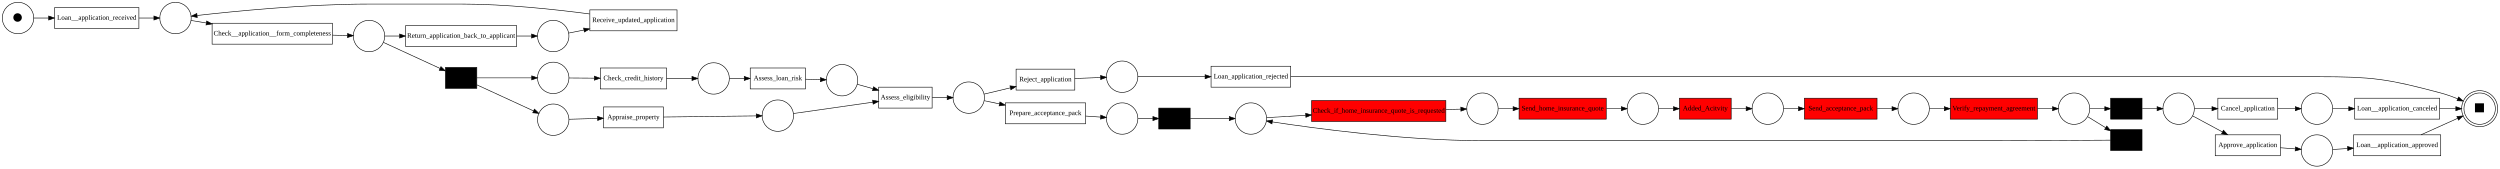
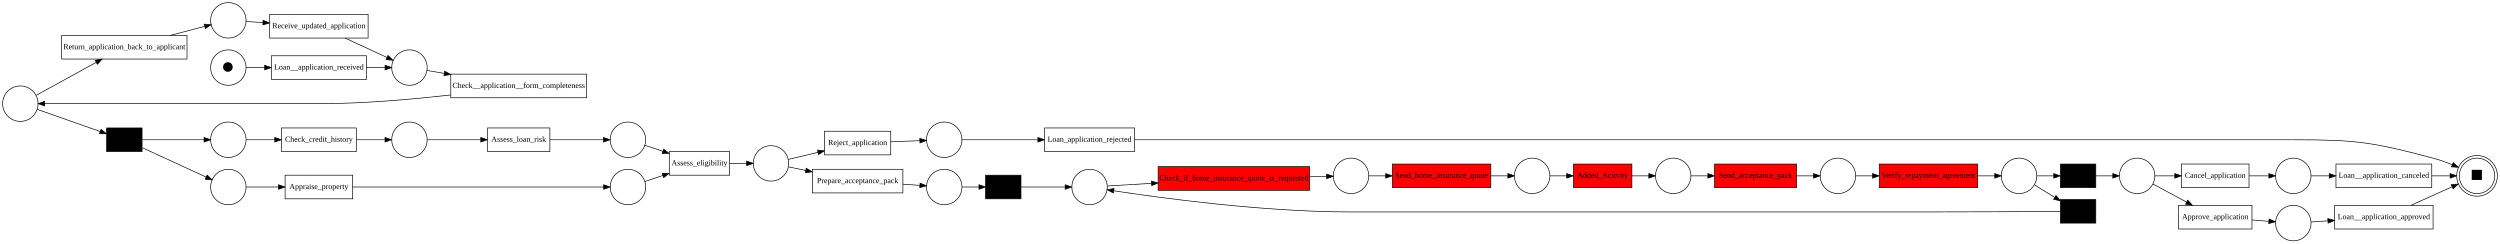
- <svg xmlns="http://www.w3.org/2000/svg" width="4302pt" height="290pt" viewBox="0.00 0.00 4302.00 290.00">
-   <g id="graph0" class="graph" transform="scale(1 1) rotate(0) translate(4 286)">
+ <svg xmlns="http://www.w3.org/2000/svg" width="3810pt" height="371pt" viewBox="0.00 0.00 3810.00 371.00">
+   <g id="graph0" class="graph" transform="scale(1 1) rotate(0) translate(4 367)">
    <g id="node1" class="node">
-       <polygon fill="none" stroke="black" points="235,-273 90,-273 90,-237 235,-237 235,-273" />
-       <text text-anchor="middle" x="162.5" y="-251.9" font-family="Times New Roman,serif" font-size="12.00">Loan__application_received</text>
+       <polygon fill="black" stroke="black" points="212.5,-172 158.5,-172 158.5,-136 212.5,-136 212.5,-172" />
+     </g>
+     <g id="node26" class="node">
+       <ellipse fill="none" stroke="black" cx="344" cy="-82" rx="27" ry="27" />
+     </g>
+     <g id="edge47" class="edge">
+       <path fill="none" stroke="black" d="M212.69,-141.95C239.43,-129.65 281.01,-110.52 309.98,-97.19" />
+       <polygon fill="black" stroke="black" points="311.66,-100.27 319.29,-92.91 308.74,-93.91 311.66,-100.27" />
+     </g>
+     <g id="node28" class="node">
+       <ellipse fill="none" stroke="black" cx="344" cy="-154" rx="27" ry="27" />
+     </g>
+     <g id="edge48" class="edge">
+       <path fill="none" stroke="black" d="M212.69,-154C238.5,-154 278.13,-154 306.91,-154" />
+       <polygon fill="black" stroke="black" points="306.98,-157.5 316.98,-154 306.98,-150.5 306.98,-157.5" />
+     </g>
+     <g id="node2" class="node">
+       <polygon fill="none" stroke="black" points="533.5,-100 430.5,-100 430.5,-64 533.5,-64 533.5,-100" />
+       <text text-anchor="middle" x="482" y="-78.9" font-family="Times New Roman,serif" font-size="12.00">Appraise_property</text>
+     </g>
+     <g id="node27" class="node">
+       <ellipse fill="none" stroke="black" cx="953" cy="-82" rx="27" ry="27" />
+     </g>
+     <g id="edge3" class="edge">
+       <path fill="none" stroke="black" d="M533.64,-82C628.94,-82 832.83,-82 915.78,-82" />
+       <polygon fill="black" stroke="black" points="915.97,-85.5 925.97,-82 915.97,-78.5 915.97,-85.5" />
+     </g>
+     <g id="node3" class="node">
+       <polygon fill="black" stroke="black" points="3190,-63 3136,-63 3136,-27 3190,-27 3190,-63" />
+     </g>
+     <g id="node35" class="node">
+       <ellipse fill="none" stroke="black" cx="1656.5" cy="-82" rx="27" ry="27" />
+     </g>
+     <g id="edge49" class="edge">
+       <path fill="none" stroke="black" d="M3135.9,-44.81C3093.82,-44.52 3008.39,-44 2936,-44 2054,-44 2054,-44 2054,-44 1920.48,-44 1762.81,-65.62 1693.38,-76.24" />
+       <polygon fill="black" stroke="black" points="1692.74,-72.8 1683.4,-77.79 1693.81,-79.72 1692.74,-72.8" />
+     </g>
+     <g id="node4" class="node">
+       <polygon fill="none" stroke="black" points="3702,-117 3556,-117 3556,-81 3702,-81 3702,-117" />
+       <text text-anchor="middle" x="3629" y="-95.9" font-family="Times New Roman,serif" font-size="12.00">Loan__application_canceled</text>
+     </g>
+     <g id="node46" class="node">
+       <ellipse fill="none" stroke="black" cx="3771" cy="-99" rx="27" ry="27" />
+       <ellipse fill="none" stroke="black" cx="3771" cy="-99" rx="31" ry="31" />
+       <text text-anchor="start" x="3761" y="-90.9" font-family="Times New Roman,serif" font-size="32.00">■</text>
+     </g>
+     <g id="edge20" class="edge">
+       <path fill="none" stroke="black" d="M3702.05,-99C3711.58,-99 3721.05,-99 3729.77,-99" />
+       <polygon fill="black" stroke="black" points="3729.98,-102.5 3739.98,-99 3729.98,-95.5 3729.98,-102.5" />
+     </g>
+     <g id="node5" class="node">
+       <polygon fill="none" stroke="black" points="281,-313 90,-313 90,-277 281,-277 281,-313" />
+       <text text-anchor="middle" x="185.5" y="-291.9" font-family="Times New Roman,serif" font-size="12.00">Return_application_back_to_applicant</text>
+     </g>
+     <g id="node45" class="node">
+       <ellipse fill="none" stroke="black" cx="344" cy="-336" rx="27" ry="27" />
+     </g>
+     <g id="edge1" class="edge">
+       <path fill="none" stroke="black" d="M255.6,-313.1C273.56,-317.81 292.18,-322.69 307.59,-326.72" />
+       <polygon fill="black" stroke="black" points="307.14,-330.22 317.7,-329.37 308.91,-323.45 307.14,-330.22" />
+     </g>
+     <g id="node6" class="node">
+       <polygon fill="none" stroke="black" points="1108,-136 1016,-136 1016,-100 1108,-100 1108,-136" />
+       <text text-anchor="middle" x="1062" y="-114.9" font-family="Times New Roman,serif" font-size="12.00">Assess_eligibility</text>
+     </g>
+     <g id="node31" class="node">
+       <ellipse fill="none" stroke="black" cx="1171" cy="-118" rx="27" ry="27" />
+     </g>
+     <g id="edge15" class="edge">
+       <path fill="none" stroke="black" d="M1108.07,-118C1116.66,-118 1125.55,-118 1133.83,-118" />
+       <polygon fill="black" stroke="black" points="1133.9,-121.5 1143.9,-118 1133.9,-114.5 1133.9,-121.5" />
+     </g>
+     <g id="node7" class="node">
+       <polygon fill="none" stroke="black" points="3428,-54 3316,-54 3316,-18 3428,-18 3428,-54" />
+       <text text-anchor="middle" x="3372" y="-32.9" font-family="Times New Roman,serif" font-size="12.00">Approve_application</text>
+     </g>
+     <g id="node41" class="node">
+       <ellipse fill="none" stroke="black" cx="3491" cy="-27" rx="27" ry="27" />
+     </g>
+     <g id="edge8" class="edge">
+       <path fill="none" stroke="black" d="M3428.07,-31.76C3436.73,-31.1 3445.48,-30.42 3453.58,-29.8" />
+       <polygon fill="black" stroke="black" points="3454.07,-33.27 3463.77,-29.02 3453.53,-26.29 3454.07,-33.27" />
+     </g>
+     <g id="node8" class="node">
+       <polygon fill="none" stroke="black" points="539,-172 425,-172 425,-136 539,-136 539,-172" />
+       <text text-anchor="middle" x="482" y="-150.9" font-family="Times New Roman,serif" font-size="12.00">Check_credit_history</text>
+     </g>
+     <g id="node30" class="node">
+       <ellipse fill="none" stroke="black" cx="620" cy="-154" rx="27" ry="27" />
+     </g>
+     <g id="edge9" class="edge">
+       <path fill="none" stroke="black" d="M539.1,-154C553.77,-154 569.19,-154 582.54,-154" />
+       <polygon fill="black" stroke="black" points="582.74,-157.5 592.74,-154 582.74,-150.5 582.74,-157.5" />
+     </g>
+     <g id="node9" class="node">
+       <polygon fill="black" stroke="black" points="3190,-117 3136,-117 3136,-81 3190,-81 3190,-117" />
+     </g>
+     <g id="node34" class="node">
+       <ellipse fill="none" stroke="black" cx="3253" cy="-99" rx="27" ry="27" />
+     </g>
+     <g id="edge46" class="edge">
+       <path fill="none" stroke="black" d="M3190.4,-99C3198.39,-99 3207.31,-99 3215.82,-99" />
+       <polygon fill="black" stroke="black" points="3215.92,-102.5 3225.92,-99 3215.92,-95.5 3215.92,-102.5" />
+     </g>
+     <g id="node10" class="node">
+       <polygon fill="none" stroke="black" points="890,-254 683,-254 683,-218 890,-218 890,-254" />
+       <text text-anchor="middle" x="786.5" y="-232.9" font-family="Times New Roman,serif" font-size="12.00">Check__application__form_completeness</text>
+     </g>
+     <g id="node44" class="node">
+       <ellipse fill="none" stroke="black" cx="27" cy="-209" rx="27" ry="27" />
+     </g>
+     <g id="edge7" class="edge">
+       <path fill="none" stroke="black" d="M682.79,-222.26C624.34,-215.59 549.7,-209 483,-209 343,-209 343,-209 343,-209 242.09,-209 123,-209 64.36,-209" />
+       <polygon fill="black" stroke="black" points="64.14,-205.5 54.14,-209 64.14,-212.5 64.14,-205.5" />
+     </g>
+     <g id="node11" class="node">
+       <polygon fill="none" stroke="black" points="557,-345 407,-345 407,-309 557,-309 557,-345" />
+       <text text-anchor="middle" x="482" y="-323.9" font-family="Times New Roman,serif" font-size="12.00">Receive_updated_application</text>
    </g>
    <g id="node43" class="node">
-       <ellipse fill="none" stroke="black" cx="298" cy="-255" rx="27" ry="27" />
+       <ellipse fill="none" stroke="black" cx="620" cy="-264" rx="27" ry="27" />
+     </g>
+     <g id="edge16" class="edge">
+       <path fill="none" stroke="black" d="M521.97,-308.95C542.12,-299.62 566.44,-288.35 585.7,-279.43" />
+       <polygon fill="black" stroke="black" points="587.38,-282.51 594.98,-275.13 584.44,-276.15 587.38,-282.51" />
+     </g>
+     <g id="node12" class="node">
+       <polygon fill="black" stroke="black" points="1552,-100 1498,-100 1498,-64 1552,-64 1552,-100" />
+     </g>
+     <g id="edge21" class="edge">
+       <path fill="none" stroke="black" d="M1552.21,-82C1571.43,-82 1597.77,-82 1619.04,-82" />
+       <polygon fill="black" stroke="black" points="1619.33,-85.5 1629.33,-82 1619.33,-78.5 1619.33,-85.5" />
+     </g>
+     <g id="node13" class="node">
+       <polygon fill="none" stroke="black" points="3704,-54 3554,-54 3554,-18 3704,-18 3704,-54" />
+       <text text-anchor="middle" x="3629" y="-32.9" font-family="Times New Roman,serif" font-size="12.00">Loan__application_approved</text>
+     </g>
+     <g id="edge5" class="edge">
+       <path fill="none" stroke="black" d="M3670.12,-54.05C3689.98,-62.99 3713.79,-73.7 3733.18,-82.43" />
+       <polygon fill="black" stroke="black" points="3731.75,-85.63 3742.31,-86.54 3734.62,-79.24 3731.75,-85.63" />
+     </g>
+     <g id="node14" class="node">
+       <polygon fill="none" stroke="black" points="3423.5,-117 3320.5,-117 3320.5,-81 3423.5,-81 3423.5,-117" />
+       <text text-anchor="middle" x="3372" y="-95.9" font-family="Times New Roman,serif" font-size="12.00">Cancel_application</text>
+     </g>
+     <g id="node42" class="node">
+       <ellipse fill="none" stroke="black" cx="3491" cy="-99" rx="27" ry="27" />
+     </g>
+     <g id="edge11" class="edge">
+       <path fill="none" stroke="black" d="M3423.64,-99C3433.69,-99 3444.06,-99 3453.52,-99" />
+       <polygon fill="black" stroke="black" points="3453.76,-102.5 3463.76,-99 3453.76,-95.5 3453.76,-102.5" />
+     </g>
+     <g id="node15" class="node">
+       <polygon fill="none" stroke="black" points="554.5,-282 409.5,-282 409.5,-246 554.5,-246 554.5,-282" />
+       <text text-anchor="middle" x="482" y="-260.9" font-family="Times New Roman,serif" font-size="12.00">Loan__application_received</text>
    </g>
    <g id="edge10" class="edge">
-       <path fill="none" stroke="black" d="M235.33,-255C244.17,-255 252.89,-255 260.87,-255" />
-       <polygon fill="black" stroke="black" points="260.87,-258.5 270.87,-255 260.87,-251.5 260.87,-258.5" />
-     </g>
-     <g id="node2" class="node">
-       <polygon fill="black" stroke="black" points="816.5,-170 762.5,-170 762.5,-134 816.5,-134 816.5,-170" />
-     </g>
-     <g id="node26" class="node">
-       <ellipse fill="none" stroke="black" cx="948" cy="-80" rx="27" ry="27" />
-     </g>
-     <g id="edge47" class="edge">
-       <path fill="none" stroke="black" d="M816.69,-139.95C843.43,-127.65 885.01,-108.52 913.98,-95.19" />
-       <polygon fill="black" stroke="black" points="915.66,-98.27 923.29,-90.91 912.74,-91.91 915.66,-98.27" />
-     </g>
-     <g id="node28" class="node">
-       <ellipse fill="none" stroke="black" cx="948" cy="-152" rx="27" ry="27" />
-     </g>
-     <g id="edge48" class="edge">
-       <path fill="none" stroke="black" d="M816.69,-152C842.5,-152 882.13,-152 910.91,-152" />
-       <polygon fill="black" stroke="black" points="910.98,-155.5 920.98,-152 910.98,-148.5 910.98,-155.5" />
-     </g>
-     <g id="node3" class="node">
-       <polygon fill="none" stroke="black" points="1137.5,-102 1034.5,-102 1034.5,-66 1137.5,-66 1137.5,-102" />
-       <text text-anchor="middle" x="1086" y="-80.9" font-family="Times New Roman,serif" font-size="12.00">Appraise_property</text>
-     </g>
-     <g id="node27" class="node">
-       <ellipse fill="none" stroke="black" cx="1334.5" cy="-87" rx="27" ry="27" />
-     </g>
-     <g id="edge16" class="edge">
-       <path fill="none" stroke="black" d="M1137.78,-84.62C1185.33,-85.2 1255.21,-86.05 1297.33,-86.56" />
-       <polygon fill="black" stroke="black" points="1297.37,-90.06 1307.41,-86.68 1297.46,-83.06 1297.37,-90.06" />
-     </g>
-     <g id="node4" class="node">
-       <polygon fill="black" stroke="black" points="3682,-63 3628,-63 3628,-27 3682,-27 3682,-63" />
-     </g>
-     <g id="node35" class="node">
-       <ellipse fill="none" stroke="black" cx="2148.5" cy="-82" rx="27" ry="27" />
-     </g>
-     <g id="edge49" class="edge">
-       <path fill="none" stroke="black" d="M3627.9,-44.81C3585.82,-44.52 3500.39,-44 3428,-44 2546,-44 2546,-44 2546,-44 2412.48,-44 2254.81,-65.62 2185.38,-76.24" />
-       <polygon fill="black" stroke="black" points="2184.74,-72.8 2175.4,-77.79 2185.81,-79.72 2184.74,-72.8" />
-     </g>
-     <g id="node5" class="node">
-       <polygon fill="none" stroke="black" points="4194,-117 4048,-117 4048,-81 4194,-81 4194,-117" />
-       <text text-anchor="middle" x="4121" y="-95.9" font-family="Times New Roman,serif" font-size="12.00">Loan__application_canceled</text>
-     </g>
-     <g id="node46" class="node">
-       <ellipse fill="none" stroke="black" cx="4263" cy="-99" rx="27" ry="27" />
-       <ellipse fill="none" stroke="black" cx="4263" cy="-99" rx="31" ry="31" />
-       <text text-anchor="start" x="4253" y="-90.9" font-family="Times New Roman,serif" font-size="32.00">■</text>
-     </g>
-     <g id="edge5" class="edge">
-       <path fill="none" stroke="black" d="M4194.05,-99C4203.58,-99 4213.05,-99 4221.77,-99" />
-       <polygon fill="black" stroke="black" points="4221.98,-102.5 4231.98,-99 4221.98,-95.5 4221.98,-102.5" />
-     </g>
-     <g id="node6" class="node">
-       <polygon fill="none" stroke="black" points="885,-242 694,-242 694,-206 885,-206 885,-242" />
-       <text text-anchor="middle" x="789.5" y="-220.9" font-family="Times New Roman,serif" font-size="12.00">Return_application_back_to_applicant</text>
-     </g>
-     <g id="node45" class="node">
-       <ellipse fill="none" stroke="black" cx="948" cy="-224" rx="27" ry="27" />
+       <path fill="none" stroke="black" d="M554.58,-264C564.32,-264 573.96,-264 582.7,-264" />
+       <polygon fill="black" stroke="black" points="582.85,-267.5 592.85,-264 582.85,-260.5 582.85,-267.5" />
+     </g>
+     <g id="node16" class="node">
+       <polygon fill="none" stroke="black" points="834,-172 739,-172 739,-136 834,-136 834,-172" />
+       <text text-anchor="middle" x="786.5" y="-150.9" font-family="Times New Roman,serif" font-size="12.00">Assess_loan_risk</text>
+     </g>
+     <g id="node29" class="node">
+       <ellipse fill="none" stroke="black" cx="953" cy="-154" rx="27" ry="27" />
+     </g>
+     <g id="edge6" class="edge">
+       <path fill="none" stroke="black" d="M834.2,-154C860.01,-154 891.62,-154 915.59,-154" />
+       <polygon fill="black" stroke="black" points="915.68,-157.5 925.68,-154 915.68,-150.5 915.68,-157.5" />
+     </g>
+     <g id="node17" class="node">
+       <polygon fill="none" stroke="black" points="1353.5,-167 1252.5,-167 1252.5,-131 1353.5,-131 1353.5,-167" />
+       <text text-anchor="middle" x="1303" y="-145.9" font-family="Times New Roman,serif" font-size="12.00">Reject_application</text>
+     </g>
+     <g id="node32" class="node">
+       <ellipse fill="none" stroke="black" cx="1435" cy="-154" rx="27" ry="27" />
+     </g>
+     <g id="edge14" class="edge">
+       <path fill="none" stroke="black" d="M1353.52,-150.9C1368.27,-151.47 1384.15,-152.08 1397.88,-152.61" />
+       <polygon fill="black" stroke="black" points="1397.77,-156.11 1407.9,-153 1398.04,-149.11 1397.77,-156.11" />
+     </g>
+     <g id="node18" class="node">
+       <polygon fill="#ff0000" stroke="black" points="1992,-113 1761,-113 1761,-77 1992,-77 1992,-113" />
+       <text text-anchor="middle" x="1876.5" y="-91.9" font-family="Times New Roman,serif" font-size="12.00">Check_if_home_insurance_quote_is_requested</text>
+     </g>
+     <g id="node37" class="node">
+       <ellipse fill="none" stroke="black" cx="2055" cy="-99" rx="27" ry="27" />
    </g>
    <g id="edge13" class="edge">
-       <path fill="none" stroke="black" d="M885.15,-224C894.09,-224 902.73,-224 910.57,-224" />
-       <polygon fill="black" stroke="black" points="910.73,-227.5 920.73,-224 910.73,-220.5 910.73,-227.5" />
-     </g>
-     <g id="node7" class="node">
-       <polygon fill="none" stroke="black" points="1600,-136 1508,-136 1508,-100 1600,-100 1600,-136" />
-       <text text-anchor="middle" x="1554" y="-114.9" font-family="Times New Roman,serif" font-size="12.00">Assess_eligibility</text>
-     </g>
-     <g id="node31" class="node">
-       <ellipse fill="none" stroke="black" cx="1663" cy="-118" rx="27" ry="27" />
-     </g>
-     <g id="edge15" class="edge">
-       <path fill="none" stroke="black" d="M1600.07,-118C1608.66,-118 1617.55,-118 1625.83,-118" />
-       <polygon fill="black" stroke="black" points="1625.9,-121.5 1635.9,-118 1625.9,-114.5 1625.9,-121.5" />
-     </g>
-     <g id="node8" class="node">
-       <polygon fill="none" stroke="black" points="3920,-54 3808,-54 3808,-18 3920,-18 3920,-54" />
-       <text text-anchor="middle" x="3864" y="-32.9" font-family="Times New Roman,serif" font-size="12.00">Approve_application</text>
-     </g>
-     <g id="node41" class="node">
-       <ellipse fill="none" stroke="black" cx="3983" cy="-27" rx="27" ry="27" />
-     </g>
-     <g id="edge8" class="edge">
-       <path fill="none" stroke="black" d="M3920.07,-31.76C3928.73,-31.1 3937.48,-30.42 3945.58,-29.8" />
-       <polygon fill="black" stroke="black" points="3946.07,-33.27 3955.77,-29.02 3945.53,-26.29 3946.07,-33.27" />
-     </g>
-     <g id="node9" class="node">
-       <polygon fill="none" stroke="black" points="1143,-169 1029,-169 1029,-133 1143,-133 1143,-169" />
-       <text text-anchor="middle" x="1086" y="-147.9" font-family="Times New Roman,serif" font-size="12.00">Check_credit_history</text>
-     </g>
-     <g id="node30" class="node">
-       <ellipse fill="none" stroke="black" cx="1224" cy="-151" rx="27" ry="27" />
-     </g>
-     <g id="edge1" class="edge">
-       <path fill="none" stroke="black" d="M1143.1,-151C1157.77,-151 1173.19,-151 1186.54,-151" />
-       <polygon fill="black" stroke="black" points="1186.74,-154.5 1196.74,-151 1186.74,-147.5 1186.74,-154.5" />
-     </g>
-     <g id="node10" class="node">
-       <polygon fill="black" stroke="black" points="3682,-117 3628,-117 3628,-81 3682,-81 3682,-117" />
-     </g>
-     <g id="node34" class="node">
-       <ellipse fill="none" stroke="black" cx="3745" cy="-99" rx="27" ry="27" />
-     </g>
-     <g id="edge46" class="edge">
-       <path fill="none" stroke="black" d="M3682.4,-99C3690.39,-99 3699.31,-99 3707.82,-99" />
-       <polygon fill="black" stroke="black" points="3707.92,-102.5 3717.92,-99 3707.92,-95.5 3707.92,-102.5" />
-     </g>
-     <g id="node11" class="node">
-       <polygon fill="none" stroke="black" points="568,-246 361,-246 361,-210 568,-210 568,-246" />
-       <text text-anchor="middle" x="464.5" y="-224.9" font-family="Times New Roman,serif" font-size="12.00">Check__application__form_completeness</text>
-     </g>
-     <g id="node44" class="node">
-       <ellipse fill="none" stroke="black" cx="631" cy="-224" rx="27" ry="27" />
-     </g>
-     <g id="edge7" class="edge">
-       <path fill="none" stroke="black" d="M568.28,-225.5C577.3,-225.28 585.96,-225.07 593.81,-224.88" />
-       <polygon fill="black" stroke="black" points="594.04,-228.38 603.95,-224.63 593.87,-221.38 594.04,-228.38" />
-     </g>
-     <g id="node12" class="node">
-       <polygon fill="none" stroke="black" points="1161,-269 1011,-269 1011,-233 1161,-233 1161,-269" />
-       <text text-anchor="middle" x="1086" y="-247.9" font-family="Times New Roman,serif" font-size="12.00">Receive_updated_application</text>
-     </g>
-     <g id="edge6" class="edge">
-       <path fill="none" stroke="black" d="M1010.75,-261.99C951.31,-269.83 865.74,-279 790.5,-279 630,-279 630,-279 630,-279 522.65,-279 396.24,-266.29 335.36,-259.37" />
-       <polygon fill="black" stroke="black" points="335.46,-255.86 325.13,-258.19 334.66,-262.81 335.46,-255.86" />
-     </g>
-     <g id="node13" class="node">
-       <polygon fill="black" stroke="black" points="2044,-100 1990,-100 1990,-64 2044,-64 2044,-100" />
-     </g>
-     <g id="edge21" class="edge">
-       <path fill="none" stroke="black" d="M2044.21,-82C2063.43,-82 2089.77,-82 2111.04,-82" />
-       <polygon fill="black" stroke="black" points="2111.33,-85.5 2121.33,-82 2111.33,-78.5 2111.33,-85.5" />
-     </g>
-     <g id="node14" class="node">
-       <polygon fill="none" stroke="black" points="4196,-54 4046,-54 4046,-18 4196,-18 4196,-54" />
-       <text text-anchor="middle" x="4121" y="-32.9" font-family="Times New Roman,serif" font-size="12.00">Loan__application_approved</text>
+       <path fill="none" stroke="black" d="M1992.27,-97.6C2001.32,-97.81 2009.97,-98 2017.76,-98.18" />
+       <polygon fill="black" stroke="black" points="2017.76,-101.68 2027.84,-98.41 2017.92,-94.68 2017.76,-101.68" />
+     </g>
+     <g id="node19" class="node">
+       <polygon fill="#ff0000" stroke="black" points="2268,-117 2118,-117 2118,-81 2268,-81 2268,-117" />
+       <text text-anchor="middle" x="2193" y="-95.9" font-family="Times New Roman,serif" font-size="12.00">Send_home_insurance_quote</text>
+     </g>
+     <g id="node38" class="node">
+       <ellipse fill="none" stroke="black" cx="2331" cy="-99" rx="27" ry="27" />
+     </g>
+     <g id="edge4" class="edge">
+       <path fill="none" stroke="black" d="M2268.37,-99C2277.15,-99 2285.79,-99 2293.69,-99" />
+       <polygon fill="black" stroke="black" points="2293.96,-102.5 2303.96,-99 2293.96,-95.5 2293.96,-102.5" />
+     </g>
+     <g id="node20" class="node">
+       <polygon fill="#ff0000" stroke="black" points="2483,-117 2394,-117 2394,-81 2483,-81 2483,-117" />
+       <text text-anchor="middle" x="2438.5" y="-95.9" font-family="Times New Roman,serif" font-size="12.00">Added_Acitvity</text>
+     </g>
+     <g id="node39" class="node">
+       <ellipse fill="none" stroke="black" cx="2546" cy="-99" rx="27" ry="27" />
+     </g>
+     <g id="edge17" class="edge">
+       <path fill="none" stroke="black" d="M2483.02,-99C2491.56,-99 2500.43,-99 2508.71,-99" />
+       <polygon fill="black" stroke="black" points="2508.8,-102.5 2518.8,-99 2508.8,-95.5 2508.8,-102.5" />
+     </g>
+     <g id="node21" class="node">
+       <polygon fill="#ff0000" stroke="black" points="2734,-117 2609,-117 2609,-81 2734,-81 2734,-117" />
+       <text text-anchor="middle" x="2671.5" y="-95.9" font-family="Times New Roman,serif" font-size="12.00">Send_acceptance_pack</text>
+     </g>
+     <g id="node40" class="node">
+       <ellipse fill="none" stroke="black" cx="2797" cy="-99" rx="27" ry="27" />
+     </g>
+     <g id="edge2" class="edge">
+       <path fill="none" stroke="black" d="M2734.25,-99C2742.97,-99 2751.69,-99 2759.72,-99" />
+       <polygon fill="black" stroke="black" points="2759.81,-102.5 2769.81,-99 2759.81,-95.5 2759.81,-102.5" />
+     </g>
+     <g id="node22" class="node">
+       <polygon fill="none" stroke="black" points="1372,-109 1234,-109 1234,-73 1372,-73 1372,-109" />
+       <text text-anchor="middle" x="1303" y="-87.9" font-family="Times New Roman,serif" font-size="12.00">Prepare_acceptance_pack</text>
+     </g>
+     <g id="node33" class="node">
+       <ellipse fill="none" stroke="black" cx="1435" cy="-82" rx="27" ry="27" />
+     </g>
+     <g id="edge19" class="edge">
+       <path fill="none" stroke="black" d="M1372.05,-86.29C1380.93,-85.67 1389.74,-85.06 1397.81,-84.51" />
+       <polygon fill="black" stroke="black" points="1398.19,-87.99 1407.93,-83.81 1397.71,-81 1398.19,-87.99" />
+     </g>
+     <g id="node23" class="node">
+       <polygon fill="none" stroke="black" points="1725,-172 1588,-172 1588,-136 1725,-136 1725,-172" />
+       <text text-anchor="middle" x="1656.5" y="-150.9" font-family="Times New Roman,serif" font-size="12.00">Loan_application_rejected</text>
+     </g>
+     <g id="edge12" class="edge">
+       <path fill="none" stroke="black" d="M1725.2,-154C1804.14,-154 1938.53,-154 2054,-154 2054,-154 2054,-154 3492,-154 3587.04,-154 3612.15,-150.42 3704,-126 3713.68,-123.43 3723.83,-119.78 3733.19,-116" />
+       <polygon fill="black" stroke="black" points="3734.74,-119.15 3742.61,-112.05 3732.03,-112.7 3734.74,-119.15" />
+     </g>
+     <g id="node24" class="node">
+       <polygon fill="#ff0000" stroke="black" points="3010,-117 2860,-117 2860,-81 3010,-81 3010,-117" />
+       <text text-anchor="middle" x="2935" y="-95.9" font-family="Times New Roman,serif" font-size="12.00">Verify_repayment_agreement</text>
+     </g>
+     <g id="node36" class="node">
+       <ellipse fill="none" stroke="black" cx="3073" cy="-99" rx="27" ry="27" />
    </g>
    <g id="edge18" class="edge">
-       <path fill="none" stroke="black" d="M4162.12,-54.05C4181.98,-62.99 4205.79,-73.7 4225.18,-82.43" />
-       <polygon fill="black" stroke="black" points="4223.75,-85.63 4234.31,-86.54 4226.62,-79.24 4223.75,-85.63" />
-     </g>
-     <g id="node15" class="node">
-       <polygon fill="none" stroke="black" points="3915.5,-117 3812.5,-117 3812.5,-81 3915.5,-81 3915.5,-117" />
-       <text text-anchor="middle" x="3864" y="-95.9" font-family="Times New Roman,serif" font-size="12.00">Cancel_application</text>
-     </g>
-     <g id="node42" class="node">
-       <ellipse fill="none" stroke="black" cx="3983" cy="-99" rx="27" ry="27" />
-     </g>
-     <g id="edge3" class="edge">
-       <path fill="none" stroke="black" d="M3915.64,-99C3925.69,-99 3936.06,-99 3945.52,-99" />
-       <polygon fill="black" stroke="black" points="3945.76,-102.5 3955.76,-99 3945.76,-95.5 3945.76,-102.5" />
-     </g>
-     <g id="node16" class="node">
-       <polygon fill="none" stroke="black" points="1382,-169 1287,-169 1287,-133 1382,-133 1382,-169" />
-       <text text-anchor="middle" x="1334.5" y="-147.9" font-family="Times New Roman,serif" font-size="12.00">Assess_loan_risk</text>
-     </g>
-     <g id="node29" class="node">
-       <ellipse fill="none" stroke="black" cx="1445" cy="-148" rx="27" ry="27" />
-     </g>
-     <g id="edge11" class="edge">
-       <path fill="none" stroke="black" d="M1382.14,-149.71C1390.61,-149.48 1399.33,-149.24 1407.45,-149.01" />
-       <polygon fill="black" stroke="black" points="1407.82,-152.5 1417.72,-148.73 1407.62,-145.5 1407.82,-152.5" />
-     </g>
-     <g id="node17" class="node">
-       <polygon fill="none" stroke="black" points="1845.5,-167 1744.5,-167 1744.5,-131 1845.5,-131 1845.5,-167" />
-       <text text-anchor="middle" x="1795" y="-145.9" font-family="Times New Roman,serif" font-size="12.00">Reject_application</text>
-     </g>
-     <g id="node32" class="node">
-       <ellipse fill="none" stroke="black" cx="1927" cy="-154" rx="27" ry="27" />
-     </g>
-     <g id="edge2" class="edge">
-       <path fill="none" stroke="black" d="M1845.52,-150.9C1860.27,-151.47 1876.15,-152.08 1889.88,-152.61" />
-       <polygon fill="black" stroke="black" points="1889.77,-156.11 1899.9,-153 1890.04,-149.11 1889.77,-156.11" />
-     </g>
-     <g id="node18" class="node">
-       <polygon fill="#ff0000" stroke="black" points="2484,-113 2253,-113 2253,-77 2484,-77 2484,-113" />
-       <text text-anchor="middle" x="2368.5" y="-91.9" font-family="Times New Roman,serif" font-size="12.00">Check_if_home_insurance_quote_is_requested</text>
-     </g>
-     <g id="node37" class="node">
-       <ellipse fill="none" stroke="black" cx="2547" cy="-99" rx="27" ry="27" />
-     </g>
-     <g id="edge9" class="edge">
-       <path fill="none" stroke="black" d="M2484.27,-97.6C2493.32,-97.81 2501.97,-98 2509.76,-98.18" />
-       <polygon fill="black" stroke="black" points="2509.76,-101.68 2519.84,-98.41 2509.92,-94.68 2509.76,-101.68" />
-     </g>
-     <g id="node19" class="node">
-       <polygon fill="#ff0000" stroke="black" points="2760,-117 2610,-117 2610,-81 2760,-81 2760,-117" />
-       <text text-anchor="middle" x="2685" y="-95.9" font-family="Times New Roman,serif" font-size="12.00">Send_home_insurance_quote</text>
-     </g>
-     <g id="node38" class="node">
-       <ellipse fill="none" stroke="black" cx="2823" cy="-99" rx="27" ry="27" />
-     </g>
-     <g id="edge17" class="edge">
-       <path fill="none" stroke="black" d="M2760.37,-99C2769.15,-99 2777.79,-99 2785.69,-99" />
-       <polygon fill="black" stroke="black" points="2785.96,-102.5 2795.96,-99 2785.96,-95.5 2785.96,-102.5" />
-     </g>
-     <g id="node20" class="node">
-       <polygon fill="#ff0000" stroke="black" points="2975,-117 2886,-117 2886,-81 2975,-81 2975,-117" />
-       <text text-anchor="middle" x="2930.5" y="-95.9" font-family="Times New Roman,serif" font-size="12.00">Added_Acitvity</text>
-     </g>
-     <g id="node39" class="node">
-       <ellipse fill="none" stroke="black" cx="3038" cy="-99" rx="27" ry="27" />
-     </g>
-     <g id="edge20" class="edge">
-       <path fill="none" stroke="black" d="M2975.02,-99C2983.56,-99 2992.43,-99 3000.71,-99" />
-       <polygon fill="black" stroke="black" points="3000.8,-102.5 3010.8,-99 3000.8,-95.5 3000.8,-102.5" />
-     </g>
-     <g id="node21" class="node">
-       <polygon fill="#ff0000" stroke="black" points="3226,-117 3101,-117 3101,-81 3226,-81 3226,-117" />
-       <text text-anchor="middle" x="3163.5" y="-95.9" font-family="Times New Roman,serif" font-size="12.00">Send_acceptance_pack</text>
-     </g>
-     <g id="node40" class="node">
-       <ellipse fill="none" stroke="black" cx="3289" cy="-99" rx="27" ry="27" />
-     </g>
-     <g id="edge19" class="edge">
-       <path fill="none" stroke="black" d="M3226.25,-99C3234.97,-99 3243.69,-99 3251.72,-99" />
-       <polygon fill="black" stroke="black" points="3251.81,-102.5 3261.81,-99 3251.81,-95.5 3251.81,-102.5" />
-     </g>
-     <g id="node22" class="node">
-       <polygon fill="none" stroke="black" points="2217,-172 2080,-172 2080,-136 2217,-136 2217,-172" />
-       <text text-anchor="middle" x="2148.5" y="-150.9" font-family="Times New Roman,serif" font-size="12.00">Loan_application_rejected</text>
-     </g>
-     <g id="edge4" class="edge">
-       <path fill="none" stroke="black" d="M2217.2,-154C2296.14,-154 2430.53,-154 2546,-154 2546,-154 2546,-154 3984,-154 4079.04,-154 4104.15,-150.42 4196,-126 4205.68,-123.43 4215.83,-119.78 4225.19,-116" />
-       <polygon fill="black" stroke="black" points="4226.74,-119.15 4234.61,-112.05 4224.03,-112.7 4226.74,-119.15" />
-     </g>
-     <g id="node23" class="node">
-       <polygon fill="none" stroke="black" points="1864,-109 1726,-109 1726,-73 1864,-73 1864,-109" />
-       <text text-anchor="middle" x="1795" y="-87.9" font-family="Times New Roman,serif" font-size="12.00">Prepare_acceptance_pack</text>
-     </g>
-     <g id="node33" class="node">
-       <ellipse fill="none" stroke="black" cx="1927" cy="-82" rx="27" ry="27" />
-     </g>
-     <g id="edge14" class="edge">
-       <path fill="none" stroke="black" d="M1864.05,-86.29C1872.93,-85.67 1881.74,-85.06 1889.81,-84.51" />
-       <polygon fill="black" stroke="black" points="1890.19,-87.99 1899.93,-83.81 1889.71,-81 1890.19,-87.99" />
-     </g>
-     <g id="node24" class="node">
-       <polygon fill="#ff0000" stroke="black" points="3502,-117 3352,-117 3352,-81 3502,-81 3502,-117" />
-       <text text-anchor="middle" x="3427" y="-95.9" font-family="Times New Roman,serif" font-size="12.00">Verify_repayment_agreement</text>
-     </g>
-     <g id="node36" class="node">
-       <ellipse fill="none" stroke="black" cx="3565" cy="-99" rx="27" ry="27" />
-     </g>
-     <g id="edge12" class="edge">
-       <path fill="none" stroke="black" d="M3502.37,-99C3511.15,-99 3519.79,-99 3527.69,-99" />
-       <polygon fill="black" stroke="black" points="3527.96,-102.5 3537.96,-99 3527.96,-95.5 3527.96,-102.5" />
+       <path fill="none" stroke="black" d="M3010.37,-99C3019.15,-99 3027.79,-99 3035.69,-99" />
+       <polygon fill="black" stroke="black" points="3035.96,-102.5 3045.96,-99 3035.96,-95.5 3035.96,-102.5" />
    </g>
    <g id="node25" class="node">
-       <ellipse fill="none" stroke="black" cx="27" cy="-255" rx="27" ry="27" />
-       <text text-anchor="start" x="16" y="-246.3" font-family="Times New Roman,serif" font-size="34.00">●</text>
+       <ellipse fill="none" stroke="black" cx="344" cy="-264" rx="27" ry="27" />
+       <text text-anchor="start" x="333" y="-255.3" font-family="Times New Roman,serif" font-size="34.00">●</text>
    </g>
    <g id="edge50" class="edge">
-       <path fill="none" stroke="black" d="M54.06,-255C61.69,-255 70.47,-255 79.66,-255" />
-       <polygon fill="black" stroke="black" points="79.75,-258.5 89.75,-255 79.75,-251.5 79.75,-258.5" />
+       <path fill="none" stroke="black" d="M371.22,-264C379.5,-264 389.13,-264 399.18,-264" />
+       <polygon fill="black" stroke="black" points="399.33,-267.5 409.33,-264 399.33,-260.5 399.33,-267.5" />
    </g>
    <g id="edge22" class="edge">
-       <path fill="none" stroke="black" d="M975.22,-80.77C989.22,-81.18 1007.08,-81.71 1024.31,-82.22" />
-       <polygon fill="black" stroke="black" points="1024.25,-85.71 1034.35,-82.51 1024.45,-78.72 1024.25,-85.71" />
+       <path fill="none" stroke="black" d="M371.22,-82C385.22,-82 403.08,-82 420.31,-82" />
+       <polygon fill="black" stroke="black" points="420.35,-85.5 430.35,-82 420.35,-78.5 420.35,-85.5" />
    </g>
    <g id="edge23" class="edge">
-       <path fill="none" stroke="black" d="M1361.3,-90.68C1394.81,-95.45 1454.2,-103.92 1498.02,-110.16" />
-       <polygon fill="black" stroke="black" points="1497.56,-113.63 1507.95,-111.58 1498.55,-106.7 1497.56,-113.63" />
+       <path fill="none" stroke="black" d="M978.82,-90.35C987.06,-93.12 996.59,-96.33 1006.18,-99.56" />
+       <polygon fill="black" stroke="black" points="1005.14,-102.9 1015.74,-102.77 1007.38,-96.27 1005.14,-102.9" />
    </g>
    <g id="edge24" class="edge">
-       <path fill="none" stroke="black" d="M975.22,-151.81C987.7,-151.72 1003.23,-151.6 1018.65,-151.49" />
-       <polygon fill="black" stroke="black" points="1018.76,-154.99 1028.74,-151.41 1018.71,-147.99 1018.76,-154.99" />
+       <path fill="none" stroke="black" d="M371.22,-154C383.7,-154 399.23,-154 414.65,-154" />
+       <polygon fill="black" stroke="black" points="414.74,-157.5 424.74,-154 414.74,-150.5 414.74,-157.5" />
    </g>
    <g id="edge25" class="edge">
-       <path fill="none" stroke="black" d="M1471.09,-140.97C1479.25,-138.68 1488.65,-136.04 1498.11,-133.39" />
-       <polygon fill="black" stroke="black" points="1499.26,-136.7 1507.94,-130.63 1497.37,-129.96 1499.26,-136.7" />
+       <path fill="none" stroke="black" d="M978.82,-145.65C987.06,-142.88 996.59,-139.67 1006.18,-136.44" />
+       <polygon fill="black" stroke="black" points="1007.38,-139.73 1015.74,-133.23 1005.14,-133.1 1007.38,-139.73" />
    </g>
    <g id="edge26" class="edge">
-       <path fill="none" stroke="black" d="M1251.26,-151C1259.01,-151 1267.81,-151 1276.69,-151" />
-       <polygon fill="black" stroke="black" points="1276.71,-154.5 1286.71,-151 1276.71,-147.5 1276.71,-154.5" />
+       <path fill="none" stroke="black" d="M647.07,-154C668.84,-154 700.66,-154 728.32,-154" />
+       <polygon fill="black" stroke="black" points="728.68,-157.5 738.68,-154 728.68,-150.5 728.68,-157.5" />
    </g>
    <g id="edge27" class="edge">
-       <path fill="none" stroke="black" d="M1689.37,-124.05C1702.35,-127.14 1718.72,-131.05 1734.65,-134.85" />
-       <polygon fill="black" stroke="black" points="1733.93,-138.27 1744.47,-137.19 1735.55,-131.46 1733.93,-138.27" />
+       <path fill="none" stroke="black" d="M1197.37,-124.05C1210.35,-127.14 1226.72,-131.05 1242.65,-134.85" />
+       <polygon fill="black" stroke="black" points="1241.93,-138.27 1252.47,-137.19 1243.55,-131.46 1241.93,-138.27" />
    </g>
    <g id="edge28" class="edge">
-       <path fill="none" stroke="black" d="M1689.68,-112.67C1697.48,-111.05 1706.49,-109.18 1715.88,-107.23" />
-       <polygon fill="black" stroke="black" points="1716.69,-110.63 1725.77,-105.17 1715.26,-103.78 1716.69,-110.63" />
+       <path fill="none" stroke="black" d="M1197.68,-112.67C1205.48,-111.05 1214.49,-109.18 1223.88,-107.23" />
+       <polygon fill="black" stroke="black" points="1224.69,-110.63 1233.77,-105.17 1223.26,-103.78 1224.69,-110.63" />
    </g>
    <g id="edge29" class="edge">
-       <path fill="none" stroke="black" d="M1954.04,-154C1982.41,-154 2029.16,-154 2069.59,-154" />
-       <polygon fill="black" stroke="black" points="2069.72,-157.5 2079.72,-154 2069.72,-150.5 2069.72,-157.5" />
+       <path fill="none" stroke="black" d="M1462.04,-154C1490.41,-154 1537.16,-154 1577.59,-154" />
+       <polygon fill="black" stroke="black" points="1577.72,-157.5 1587.72,-154 1577.72,-150.5 1577.72,-157.5" />
    </g>
    <g id="edge30" class="edge">
-       <path fill="none" stroke="black" d="M1954.4,-82C1962.39,-82 1971.31,-82 1979.82,-82" />
-       <polygon fill="black" stroke="black" points="1979.92,-85.5 1989.92,-82 1979.92,-78.5 1979.92,-85.5" />
+       <path fill="none" stroke="black" d="M1462.4,-82C1470.39,-82 1479.31,-82 1487.82,-82" />
+       <polygon fill="black" stroke="black" points="1487.92,-85.5 1497.92,-82 1487.92,-78.5 1487.92,-85.5" />
+     </g>
+     <g id="edge31" class="edge">
+       <path fill="none" stroke="black" d="M3277.12,-86.55C3291.75,-78.67 3311.11,-68.25 3328.45,-58.91" />
+       <polygon fill="black" stroke="black" points="3330.15,-61.97 3337.29,-54.15 3326.83,-55.81 3330.15,-61.97" />
    </g>
    <g id="edge32" class="edge">
-       <path fill="none" stroke="black" d="M3769.12,-86.55C3783.75,-78.67 3803.11,-68.25 3820.45,-58.91" />
-       <polygon fill="black" stroke="black" points="3822.15,-61.97 3829.29,-54.15 3818.83,-55.81 3822.15,-61.97" />
-     </g>
-     <g id="edge31" class="edge">
-       <path fill="none" stroke="black" d="M3772.26,-99C3781.24,-99 3791.71,-99 3802.26,-99" />
-       <polygon fill="black" stroke="black" points="3802.37,-102.5 3812.37,-99 3802.37,-95.5 3802.37,-102.5" />
+       <path fill="none" stroke="black" d="M3280.26,-99C3289.24,-99 3299.71,-99 3310.26,-99" />
+       <polygon fill="black" stroke="black" points="3310.37,-102.5 3320.37,-99 3310.37,-95.5 3310.37,-102.5" />
    </g>
    <g id="edge33" class="edge">
-       <path fill="none" stroke="black" d="M2175.8,-83.57C2193.19,-84.61 2217.4,-86.05 2242.78,-87.56" />
-       <polygon fill="black" stroke="black" points="2242.74,-91.07 2252.93,-88.17 2243.16,-84.08 2242.74,-91.07" />
+       <path fill="none" stroke="black" d="M1683.8,-83.57C1701.19,-84.61 1725.4,-86.05 1750.78,-87.56" />
+       <polygon fill="black" stroke="black" points="1750.74,-91.07 1760.93,-88.17 1751.16,-84.08 1750.74,-91.07" />
    </g>
    <g id="edge35" class="edge">
-       <path fill="none" stroke="black" d="M3588.66,-85.09C3597.96,-79.39 3608.93,-72.66 3619.2,-66.35" />
-       <polygon fill="black" stroke="black" points="3621.3,-69.18 3627.99,-60.96 3617.63,-63.21 3621.3,-69.18" />
+       <path fill="none" stroke="black" d="M3096.66,-85.09C3105.96,-79.39 3116.93,-72.66 3127.2,-66.35" />
+       <polygon fill="black" stroke="black" points="3129.3,-69.18 3135.99,-60.96 3125.63,-63.21 3129.3,-69.18" />
    </g>
    <g id="edge34" class="edge">
-       <path fill="none" stroke="black" d="M3592.4,-99C3600.39,-99 3609.31,-99 3617.82,-99" />
-       <polygon fill="black" stroke="black" points="3617.92,-102.5 3627.92,-99 3617.92,-95.5 3617.92,-102.5" />
+       <path fill="none" stroke="black" d="M3100.4,-99C3108.39,-99 3117.31,-99 3125.82,-99" />
+       <polygon fill="black" stroke="black" points="3125.92,-102.5 3135.92,-99 3125.92,-95.5 3125.92,-102.5" />
    </g>
    <g id="edge36" class="edge">
-       <path fill="none" stroke="black" d="M2574.22,-99C2581.82,-99 2590.55,-99 2599.7,-99" />
-       <polygon fill="black" stroke="black" points="2599.76,-102.5 2609.76,-99 2599.76,-95.5 2599.76,-102.5" />
+       <path fill="none" stroke="black" d="M2082.22,-99C2089.82,-99 2098.55,-99 2107.7,-99" />
+       <polygon fill="black" stroke="black" points="2107.76,-102.5 2117.76,-99 2107.76,-95.5 2107.76,-102.5" />
    </g>
    <g id="edge37" class="edge">
-       <path fill="none" stroke="black" d="M2850.08,-99C2857.88,-99 2866.74,-99 2875.64,-99" />
-       <polygon fill="black" stroke="black" points="2875.66,-102.5 2885.66,-99 2875.66,-95.5 2875.66,-102.5" />
+       <path fill="none" stroke="black" d="M2358.08,-99C2365.88,-99 2374.74,-99 2383.64,-99" />
+       <polygon fill="black" stroke="black" points="2383.66,-102.5 2393.66,-99 2383.66,-95.5 2383.66,-102.5" />
    </g>
    <g id="edge38" class="edge">
-       <path fill="none" stroke="black" d="M3065.19,-99C3072.8,-99 3081.51,-99 3090.52,-99" />
-       <polygon fill="black" stroke="black" points="3090.77,-102.5 3100.77,-99 3090.77,-95.5 3090.77,-102.5" />
+       <path fill="none" stroke="black" d="M2573.19,-99C2580.8,-99 2589.51,-99 2598.52,-99" />
+       <polygon fill="black" stroke="black" points="2598.77,-102.5 2608.77,-99 2598.77,-95.5 2598.77,-102.5" />
    </g>
    <g id="edge39" class="edge">
-       <path fill="none" stroke="black" d="M3316.22,-99C3323.82,-99 3332.55,-99 3341.7,-99" />
-       <polygon fill="black" stroke="black" points="3341.76,-102.5 3351.76,-99 3341.76,-95.5 3341.76,-102.5" />
+       <path fill="none" stroke="black" d="M2824.22,-99C2831.82,-99 2840.55,-99 2849.7,-99" />
+       <polygon fill="black" stroke="black" points="2849.76,-102.5 2859.76,-99 2849.76,-95.5 2849.76,-102.5" />
    </g>
    <g id="edge40" class="edge">
-       <path fill="none" stroke="black" d="M4010.22,-28.74C4017.82,-29.24 4026.55,-29.82 4035.7,-30.42" />
-       <polygon fill="black" stroke="black" points="4035.55,-33.92 4045.76,-31.09 4036.01,-26.93 4035.55,-33.92" />
+       <path fill="none" stroke="black" d="M3518.22,-28.74C3525.82,-29.24 3534.55,-29.82 3543.7,-30.42" />
+       <polygon fill="black" stroke="black" points="3543.55,-33.92 3553.76,-31.09 3544.01,-26.93 3543.55,-33.92" />
    </g>
    <g id="edge41" class="edge">
-       <path fill="none" stroke="black" d="M4010.22,-99C4018.38,-99 4027.86,-99 4037.75,-99" />
-       <polygon fill="black" stroke="black" points="4037.76,-102.5 4047.76,-99 4037.76,-95.5 4037.76,-102.5" />
+       <path fill="none" stroke="black" d="M3518.22,-99C3526.38,-99 3535.86,-99 3545.75,-99" />
+       <polygon fill="black" stroke="black" points="3545.76,-102.5 3555.76,-99 3545.76,-95.5 3545.76,-102.5" />
    </g>
    <g id="edge42" class="edge">
-       <path fill="none" stroke="black" d="M324.7,-250.78C332.35,-249.53 341.26,-248.06 350.8,-246.5" />
-       <polygon fill="black" stroke="black" points="351.65,-249.9 360.96,-244.83 350.52,-243 351.65,-249.9" />
+       <path fill="none" stroke="black" d="M646.7,-259.62C654.35,-258.32 663.26,-256.81 672.8,-255.18" />
+       <polygon fill="black" stroke="black" points="673.69,-258.58 682.96,-253.45 672.51,-251.68 673.69,-258.58" />
    </g>
    <g id="edge44" class="edge">
-       <path fill="none" stroke="black" d="M655.77,-213.06C681.69,-201.14 723.46,-181.92 753.21,-168.23" />
-       <polygon fill="black" stroke="black" points="754.79,-171.36 762.42,-164 751.87,-165 754.79,-171.36" />
+       <path fill="none" stroke="black" d="M52.8,-200.29C78.66,-191.2 119.45,-176.86 148.78,-166.55" />
+       <polygon fill="black" stroke="black" points="149.98,-169.84 158.25,-163.22 147.66,-163.24 149.98,-169.84" />
    </g>
    <g id="edge43" class="edge">
-       <path fill="none" stroke="black" d="M658.19,-224C665.67,-224 674.31,-224 683.51,-224" />
-       <polygon fill="black" stroke="black" points="683.68,-227.5 693.68,-224 683.68,-220.5 683.68,-227.5" />
+       <path fill="none" stroke="black" d="M51.09,-221.69C75.13,-234.9 113.31,-255.88 142.67,-272.01" />
+       <polygon fill="black" stroke="black" points="141.03,-275.1 151.48,-276.85 144.4,-268.97 141.03,-275.1" />
    </g>
    <g id="edge45" class="edge">
-       <path fill="none" stroke="black" d="M974.58,-229.08C982.35,-230.62 991.34,-232.41 1000.78,-234.28" />
-       <polygon fill="black" stroke="black" points="1000.25,-237.74 1010.74,-236.26 1001.62,-230.88 1000.25,-237.74" />
+       <path fill="none" stroke="black" d="M371.22,-334.26C378.82,-333.76 387.55,-333.18 396.7,-332.58" />
+       <polygon fill="black" stroke="black" points="397.01,-336.07 406.76,-331.91 396.55,-329.08 397.01,-336.07" />
    </g>
  </g>
</svg>
